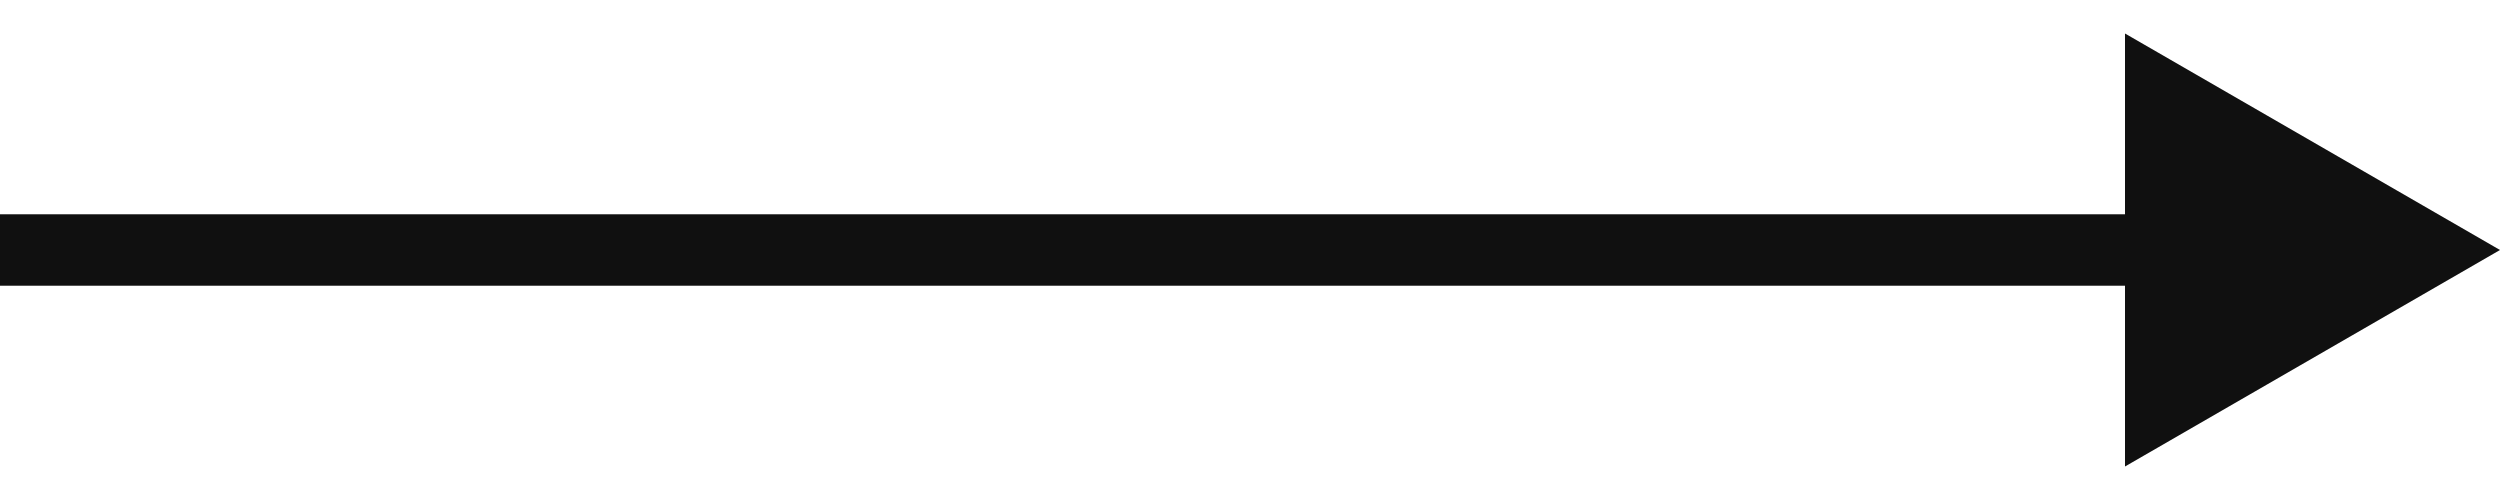
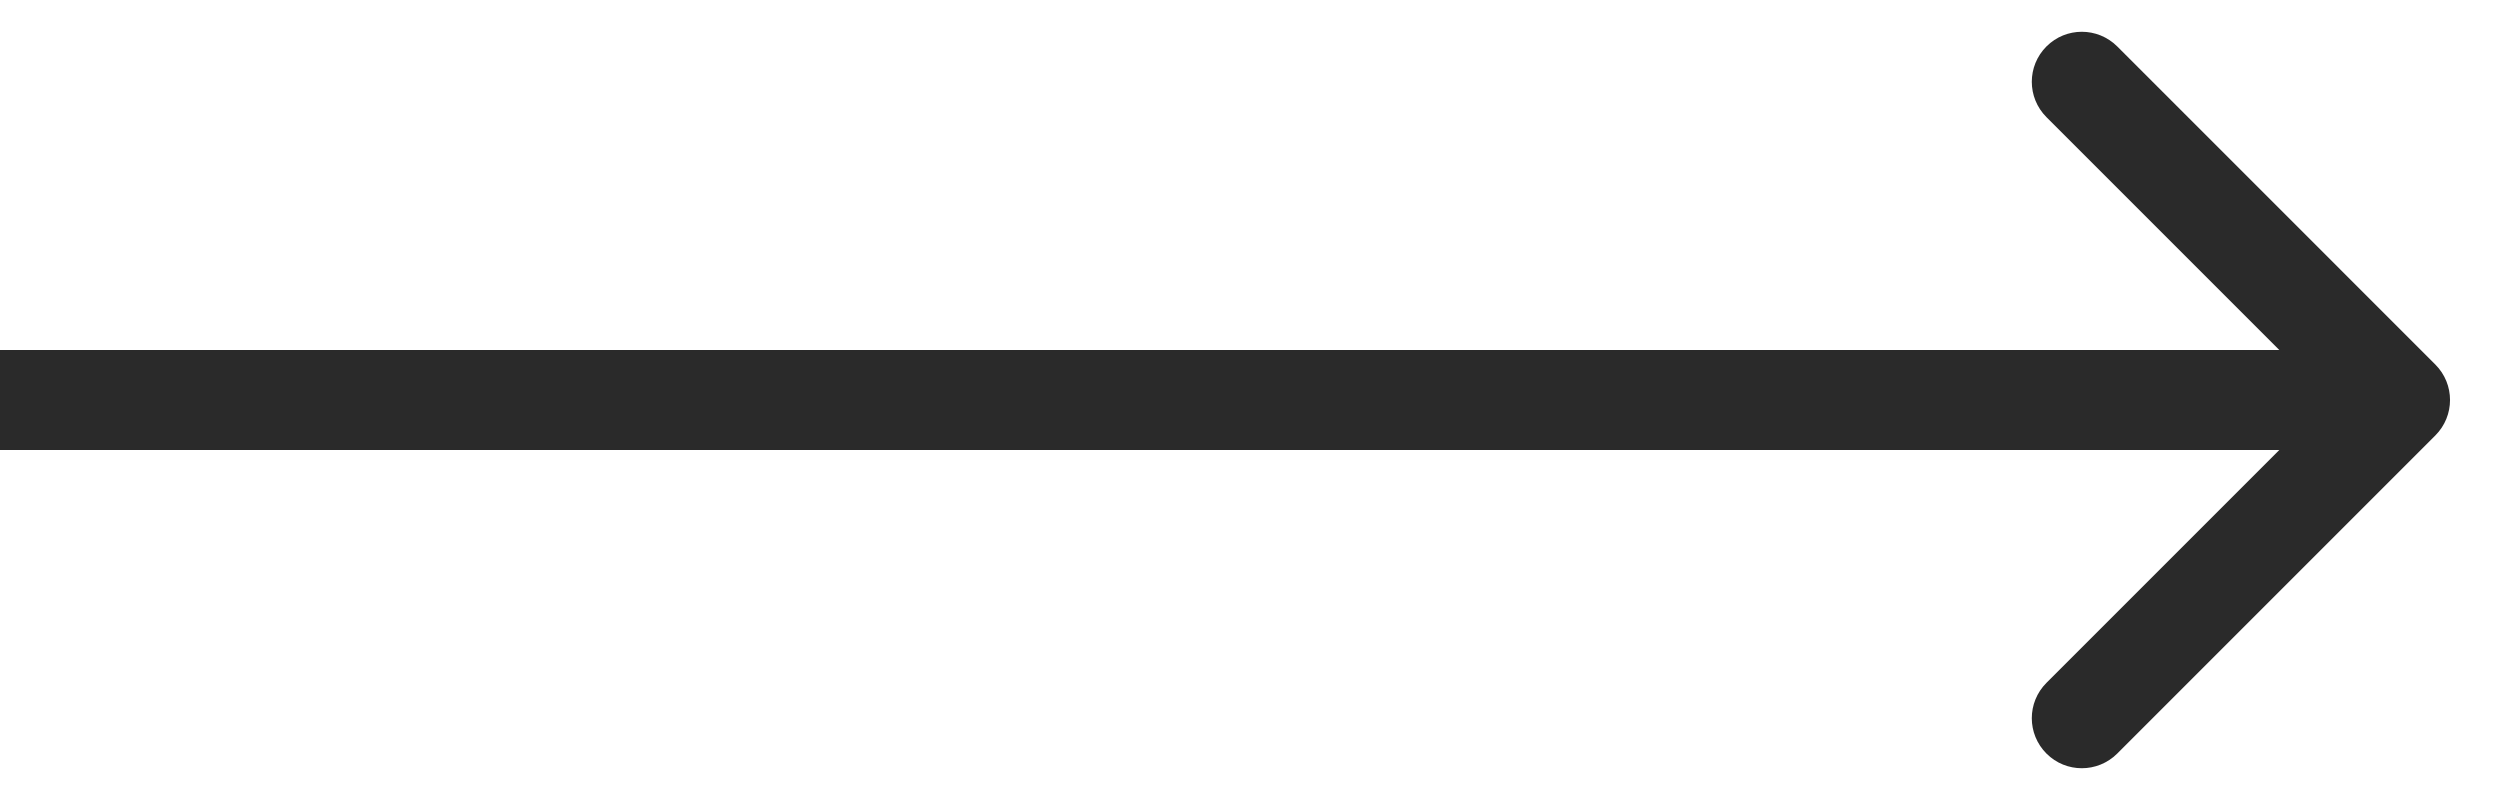
- <svg xmlns="http://www.w3.org/2000/svg" width="35" height="7" viewBox="0 0 35 7" fill="none">
-   <path d="M35 3.5L29.75 6.531V0.469L35 3.5Z" fill="#101010" />
-   <line y1="3.5" x2="30" y2="3.5" stroke="#101010" />
+ <svg xmlns="http://www.w3.org/2000/svg" width="25" height="8" viewBox="0 0 25 8">
+   <path d="M24.354 4.354C24.549 4.158 24.549 3.842 24.354 3.646L21.172 0.464C20.976 0.269 20.66 0.269 20.465 0.464C20.269 0.66 20.269 0.976 20.465 1.172L23.293 4L20.465 6.828C20.269 7.024 20.269 7.34 20.465 7.536C20.66 7.731 20.976 7.731 21.172 7.536L24.354 4.354ZM0 4.5H24V3.5H0L0 4.5Z" fill="#101010" fill-opacity="0.89" />
</svg>
